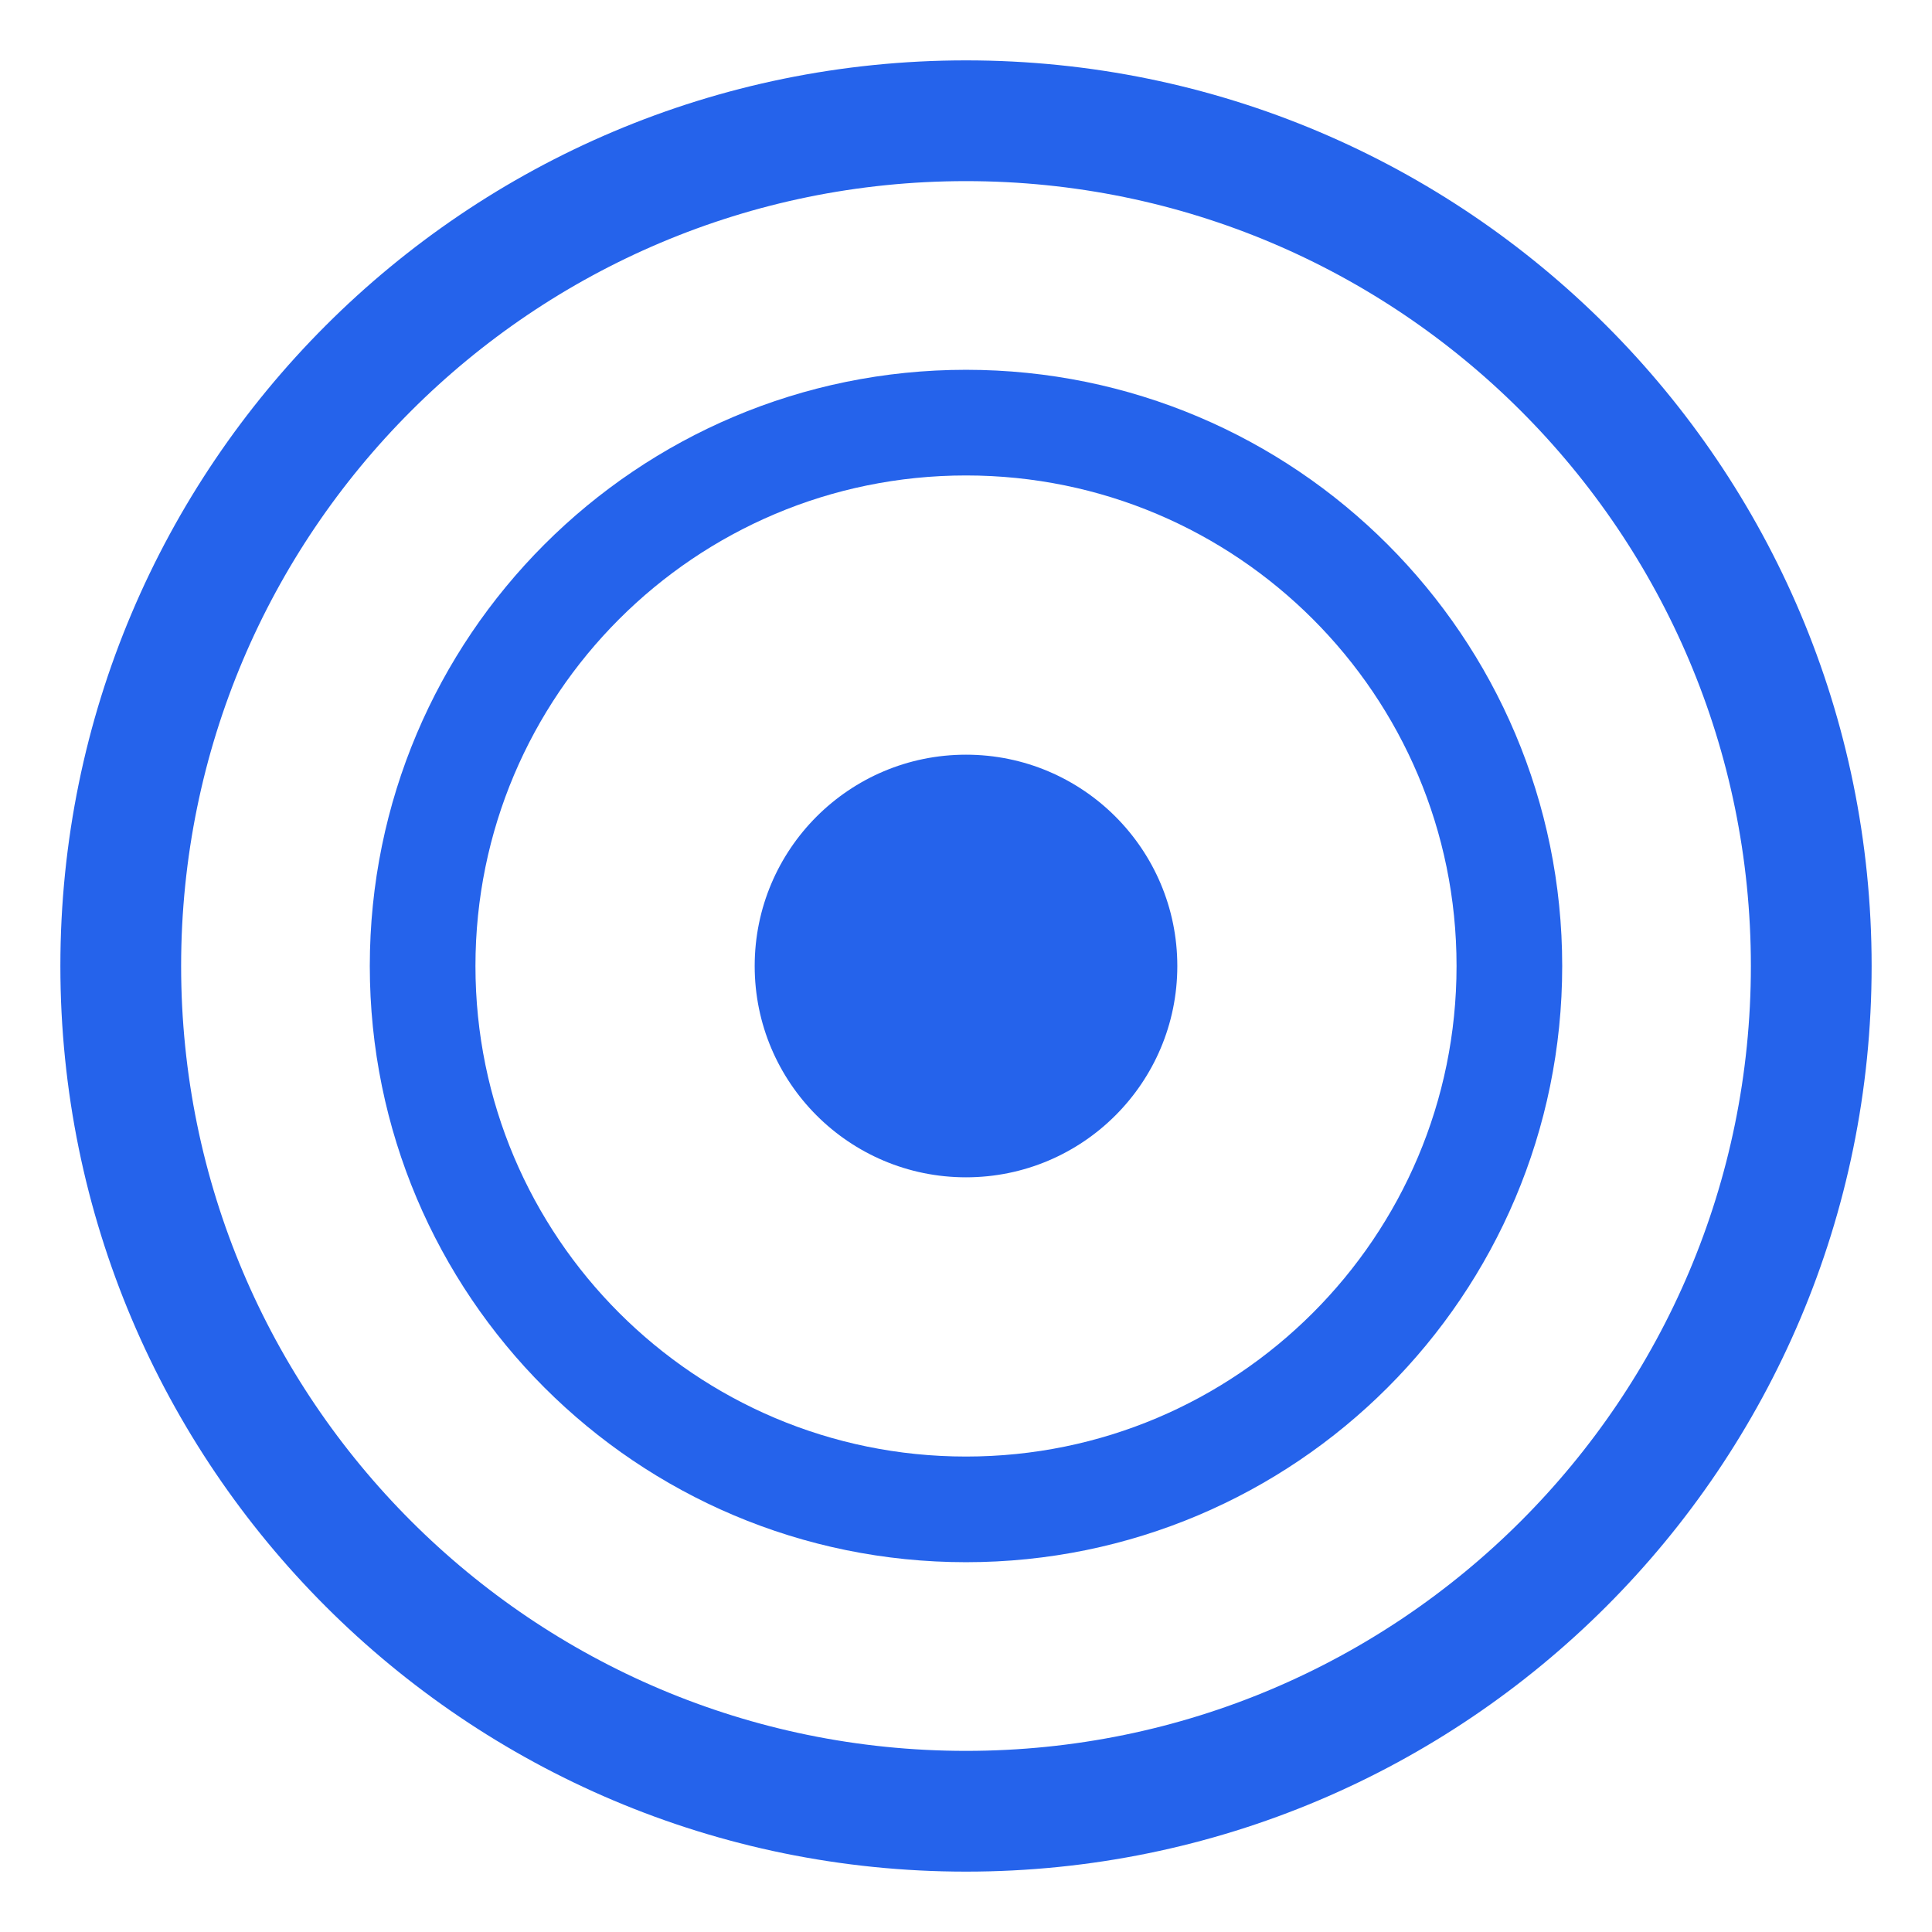
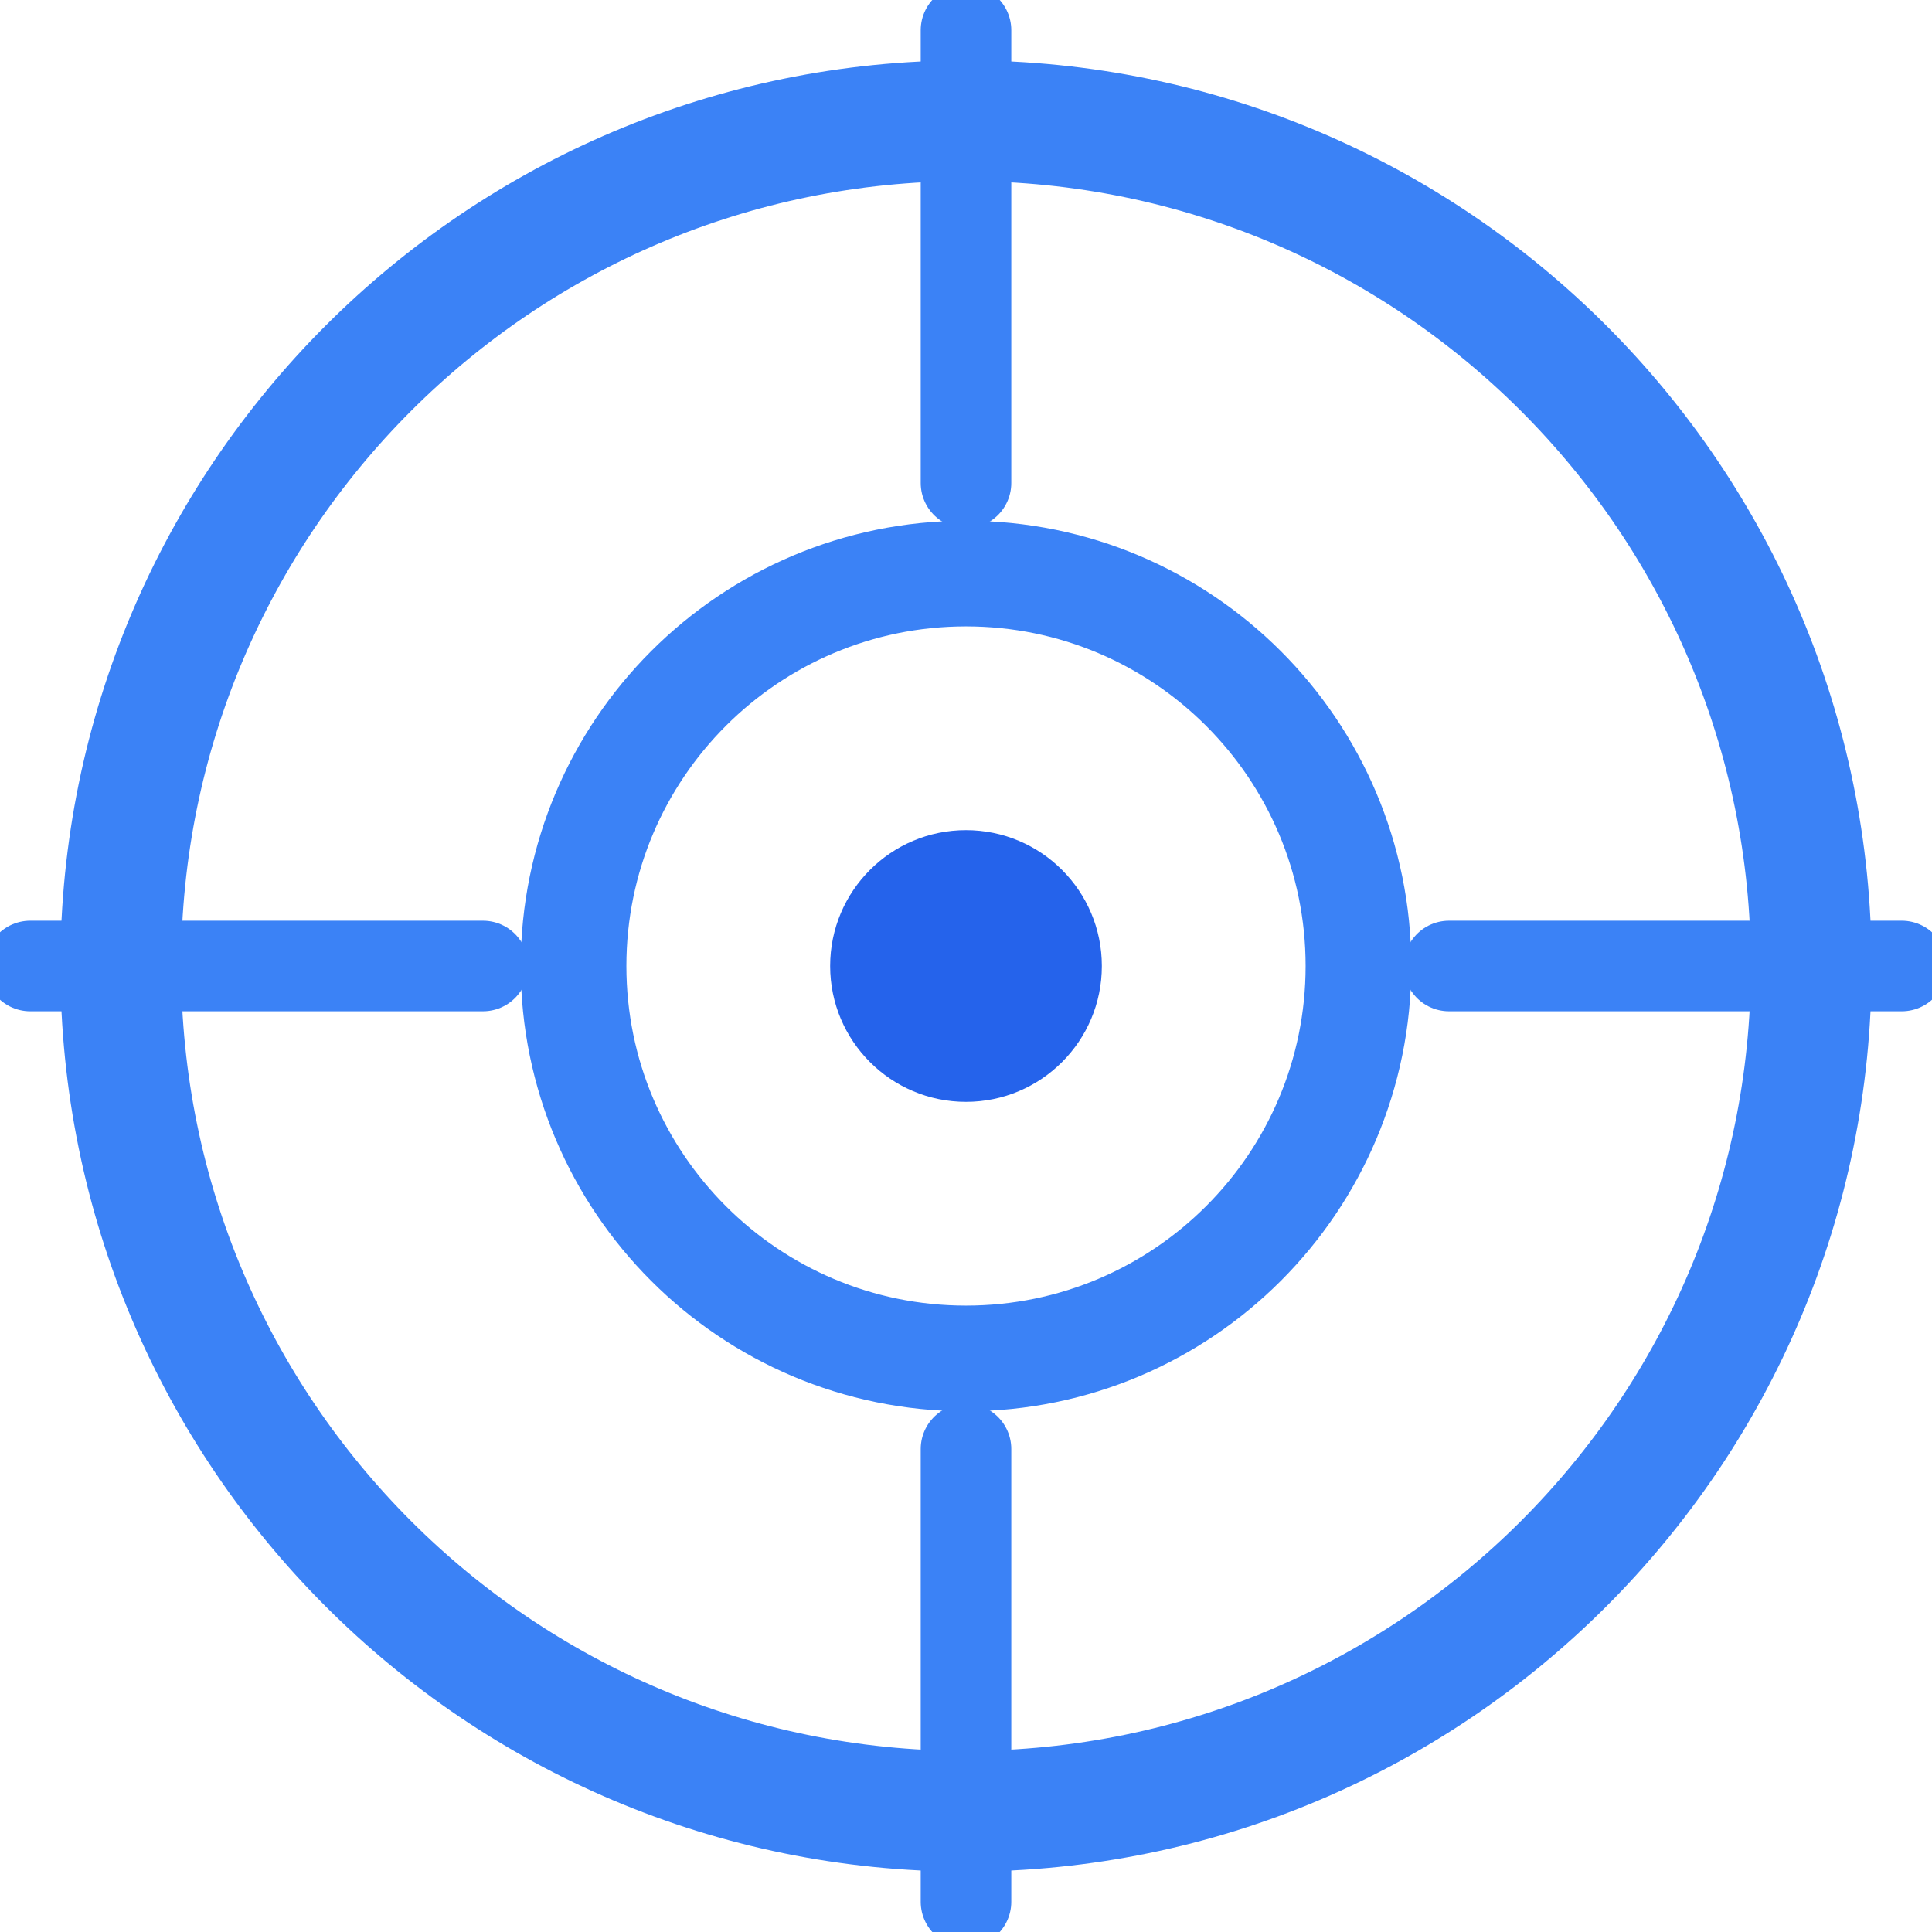
<svg xmlns="http://www.w3.org/2000/svg" viewBox="0 0 64 64" fill="none">
-   <circle cx="32" cy="32" r="28" stroke="#2563EB" stroke-width="4" fill="none" />
-   <circle cx="32" cy="32" r="18" stroke="#2563EB" stroke-width="3.5" fill="none" />
-   <circle cx="32" cy="32" r="7" fill="#2563EB" />
+   <circle cx="32" cy="32" r="28" stroke="#3B82F6" stroke-width="4" fill="none" />
+   <circle cx="32" cy="32" r="13" stroke="#3B82F6" stroke-width="3.5" fill="none" />
+   <circle cx="32" cy="32" r="4.5" fill="#2563EB" />
+   <line x1="32" y1="1" x2="32" y2="16" stroke="#3B82F6" stroke-width="3" stroke-linecap="round" />
+   <line x1="32" y1="48" x2="32" y2="63" stroke="#3B82F6" stroke-width="3" stroke-linecap="round" />
+   <line x1="1" y1="32" x2="16" y2="32" stroke="#3B82F6" stroke-width="3" stroke-linecap="round" />
+   <line x1="48" y1="32" x2="63" y2="32" stroke="#3B82F6" stroke-width="3" stroke-linecap="round" />
</svg>
